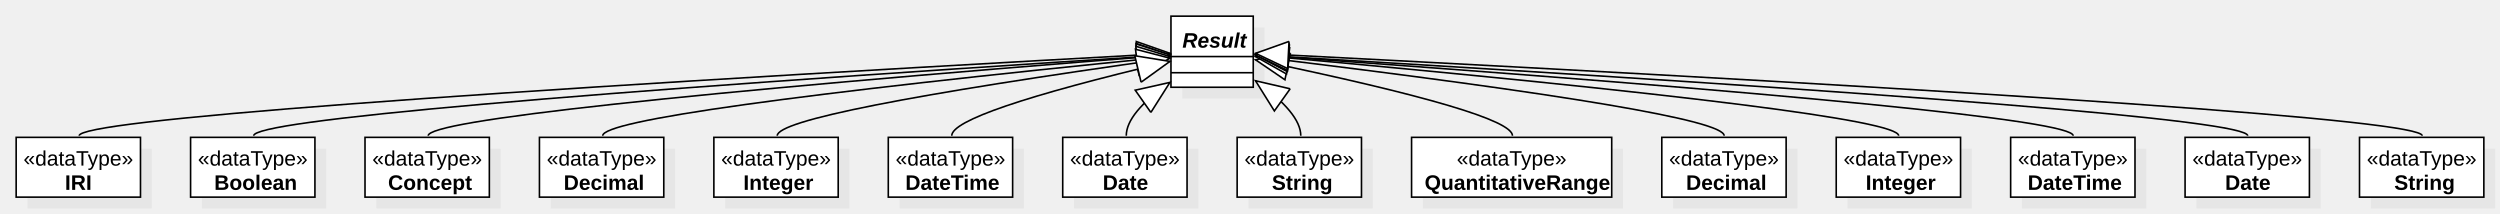
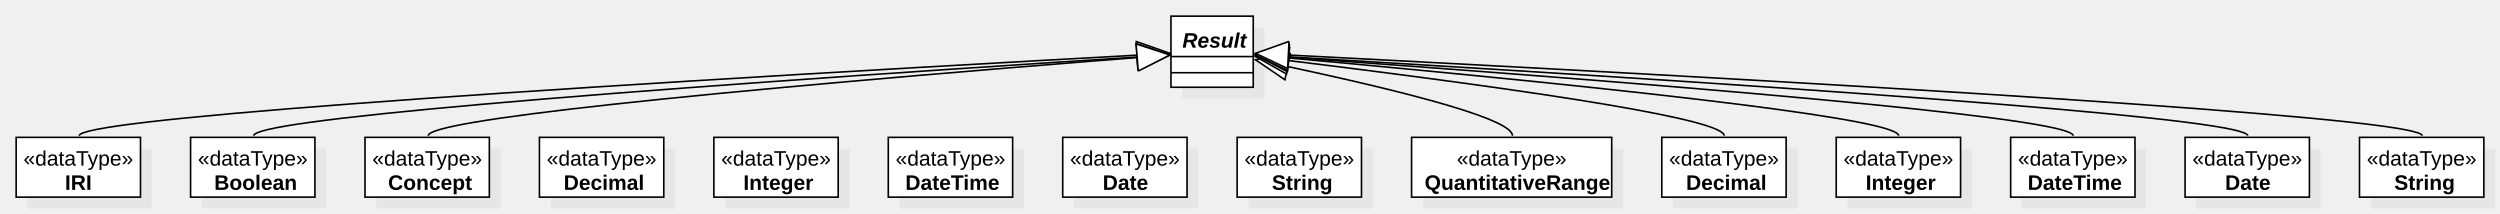
<svg xmlns="http://www.w3.org/2000/svg" height="132" version="1.1" width="1547.144">
  <defs />
  <g>
    <g transform="translate(-10,-10) scale(1,1)">
      <rect fill="#C0C0C0" height="37" opacity="0.2" stroke="none" width="76.945" x="1477.198" y="102" />
    </g>
    <g transform="translate(-10,-10) scale(1,1)">
      <rect fill="#ffffff" height="37" stroke="none" width="76.945" x="1470.198" y="95" />
    </g>
    <g transform="translate(-10,-10) scale(1,1)">
      <path d="M 1470.198 95 L 1547.144 95 L 1547.144 132 L 1470.198 132 L 1470.198 95 Z Z" fill="none" stroke="#000000" stroke-miterlimit="10" />
    </g>
    <g transform="translate(-10,-10) scale(1,1)">
      <g>
        <path fill="none" stroke="none" />
        <text fill="#000000" font-family="Arial" font-size="13px" font-style="normal" font-weight="normal" stroke="none" text-decoration="none" x="1474.698" y="112.5">«dataType»</text>
      </g>
    </g>
    <g transform="translate(-10,-10) scale(1,1)">
      <g>
        <path fill="none" stroke="none" />
        <text fill="#000000" font-family="Arial" font-size="13px" font-style="normal" font-weight="bold" stroke="none" text-decoration="none" x="1491.691" y="127.5">String</text>
      </g>
    </g>
    <g transform="translate(-10,-10) scale(1,1)">
      <rect fill="#C0C0C0" height="37" opacity="0.2" stroke="none" width="76.945" x="1369.253" y="102" />
    </g>
    <g transform="translate(-10,-10) scale(1,1)">
      <rect fill="#ffffff" height="37" stroke="none" width="76.945" x="1362.253" y="95" />
    </g>
    <g transform="translate(-10,-10) scale(1,1)">
      <path d="M 1362.253 95 L 1439.198 95 L 1439.198 132 L 1362.253 132 L 1362.253 95 Z Z" fill="none" stroke="#000000" stroke-miterlimit="10" />
    </g>
    <g transform="translate(-10,-10) scale(1,1)">
      <g>
        <path fill="none" stroke="none" />
        <text fill="#000000" font-family="Arial" font-size="13px" font-style="normal" font-weight="normal" stroke="none" text-decoration="none" x="1366.753" y="112.5">«dataType»</text>
      </g>
    </g>
    <g transform="translate(-10,-10) scale(1,1)">
      <g>
        <path fill="none" stroke="none" />
        <text fill="#000000" font-family="Arial" font-size="13px" font-style="normal" font-weight="bold" stroke="none" text-decoration="none" x="1386.996" y="127.5">Date</text>
      </g>
    </g>
    <g transform="translate(-10,-10) scale(1,1)">
      <rect fill="#C0C0C0" height="37" opacity="0.2" stroke="none" width="76.945" x="1261.308" y="102" />
    </g>
    <g transform="translate(-10,-10) scale(1,1)">
      <rect fill="#ffffff" height="37" stroke="none" width="76.945" x="1254.308" y="95" />
    </g>
    <g transform="translate(-10,-10) scale(1,1)">
      <path d="M 1254.308 95 L 1331.253 95 L 1331.253 132 L 1254.308 132 L 1254.308 95 Z Z" fill="none" stroke="#000000" stroke-miterlimit="10" />
    </g>
    <g transform="translate(-10,-10) scale(1,1)">
      <g>
        <path fill="none" stroke="none" />
        <text fill="#000000" font-family="Arial" font-size="13px" font-style="normal" font-weight="normal" stroke="none" text-decoration="none" x="1258.808" y="112.5">«dataType»</text>
      </g>
    </g>
    <g transform="translate(-10,-10) scale(1,1)">
      <g>
        <path fill="none" stroke="none" />
        <text fill="#000000" font-family="Arial" font-size="13px" font-style="normal" font-weight="bold" stroke="none" text-decoration="none" x="1264.847" y="127.5">DateTime</text>
      </g>
    </g>
    <g transform="translate(-10,-10) scale(1,1)">
      <rect fill="#C0C0C0" height="37" opacity="0.2" stroke="none" width="76.945" x="1153.362" y="102" />
    </g>
    <g transform="translate(-10,-10) scale(1,1)">
      <rect fill="#ffffff" height="37" stroke="none" width="76.945" x="1146.362" y="95" />
    </g>
    <g transform="translate(-10,-10) scale(1,1)">
      <path d="M 1146.362 95 L 1223.308 95 L 1223.308 132 L 1146.362 132 L 1146.362 95 Z Z" fill="none" stroke="#000000" stroke-miterlimit="10" />
    </g>
    <g transform="translate(-10,-10) scale(1,1)">
      <g>
        <path fill="none" stroke="none" />
        <text fill="#000000" font-family="Arial" font-size="13px" font-style="normal" font-weight="normal" stroke="none" text-decoration="none" x="1150.862" y="112.5">«dataType»</text>
      </g>
    </g>
    <g transform="translate(-10,-10) scale(1,1)">
      <g>
        <path fill="none" stroke="none" />
        <text fill="#000000" font-family="Arial" font-size="13px" font-style="normal" font-weight="bold" stroke="none" text-decoration="none" x="1164.599" y="127.5">Integer</text>
      </g>
    </g>
    <g transform="translate(-10,-10) scale(1,1)">
      <rect fill="#C0C0C0" height="37" opacity="0.2" stroke="none" width="76.945" x="1045.417" y="102" />
    </g>
    <g transform="translate(-10,-10) scale(1,1)">
      <rect fill="#ffffff" height="37" stroke="none" width="76.945" x="1038.417" y="95" />
    </g>
    <g transform="translate(-10,-10) scale(1,1)">
      <path d="M 1038.417 95 L 1115.362 95 L 1115.362 132 L 1038.417 132 L 1038.417 95 Z Z" fill="none" stroke="#000000" stroke-miterlimit="10" />
    </g>
    <g transform="translate(-10,-10) scale(1,1)">
      <g>
        <path fill="none" stroke="none" />
        <text fill="#000000" font-family="Arial" font-size="13px" font-style="normal" font-weight="normal" stroke="none" text-decoration="none" x="1042.917" y="112.5">«dataType»</text>
      </g>
    </g>
    <g transform="translate(-10,-10) scale(1,1)">
      <g>
        <path fill="none" stroke="none" />
        <text fill="#000000" font-family="Arial" font-size="13px" font-style="normal" font-weight="bold" stroke="none" text-decoration="none" x="1053.413" y="127.5">Decimal</text>
      </g>
    </g>
    <g transform="translate(-10,-10) scale(1,1)">
      <rect fill="#C0C0C0" height="37" opacity="0.2" stroke="none" width="123.854" x="890.562" y="102" />
    </g>
    <g transform="translate(-10,-10) scale(1,1)">
      <rect fill="#ffffff" height="37" stroke="none" width="123.854" x="883.562" y="95" />
    </g>
    <g transform="translate(-10,-10) scale(1,1)">
      <path d="M 883.562 95 L 1007.417 95 L 1007.417 132 L 883.562 132 L 883.562 95 Z Z" fill="none" stroke="#000000" stroke-miterlimit="10" />
    </g>
    <g transform="translate(-10,-10) scale(1,1)">
      <g>
        <path fill="none" stroke="none" />
        <text fill="#000000" font-family="Arial" font-size="13px" font-style="normal" font-weight="normal" stroke="none" text-decoration="none" x="911.517" y="112.5">«dataType»</text>
      </g>
    </g>
    <g transform="translate(-10,-10) scale(1,1)">
      <g>
        <path fill="none" stroke="none" />
        <text fill="#000000" font-family="Arial" font-size="13px" font-style="normal" font-weight="bold" stroke="none" text-decoration="none" x="891.649" y="127.5">QuantitativeRange</text>
      </g>
    </g>
    <g transform="translate(-10,-10) scale(1,1)">
      <rect fill="#C0C0C0" height="37" opacity="0.2" stroke="none" width="76.945" x="782.617" y="102" />
    </g>
    <g transform="translate(-10,-10) scale(1,1)">
      <rect fill="#ffffff" height="37" stroke="none" width="76.945" x="775.617" y="95" />
    </g>
    <g transform="translate(-10,-10) scale(1,1)">
      <path d="M 775.617 95 L 852.562 95 L 852.562 132 L 775.617 132 L 775.617 95 Z Z" fill="none" stroke="#000000" stroke-miterlimit="10" />
    </g>
    <g transform="translate(-10,-10) scale(1,1)">
      <g>
        <path fill="none" stroke="none" />
        <text fill="#000000" font-family="Arial" font-size="13px" font-style="normal" font-weight="normal" stroke="none" text-decoration="none" x="780.117" y="112.5">«dataType»</text>
      </g>
    </g>
    <g transform="translate(-10,-10) scale(1,1)">
      <g>
        <path fill="none" stroke="none" />
        <text fill="#000000" font-family="Arial" font-size="13px" font-style="normal" font-weight="bold" stroke="none" text-decoration="none" x="797.11" y="127.5">String</text>
      </g>
    </g>
    <g transform="translate(-10,-10) scale(1,1)">
      <rect fill="#C0C0C0" height="37" opacity="0.2" stroke="none" width="76.945" x="674.672" y="102" />
    </g>
    <g transform="translate(-10,-10) scale(1,1)">
      <rect fill="#ffffff" height="37" stroke="none" width="76.945" x="667.672" y="95" />
    </g>
    <g transform="translate(-10,-10) scale(1,1)">
      <path d="M 667.672 95 L 744.617 95 L 744.617 132 L 667.672 132 L 667.672 95 Z Z" fill="none" stroke="#000000" stroke-miterlimit="10" />
    </g>
    <g transform="translate(-10,-10) scale(1,1)">
      <g>
        <path fill="none" stroke="none" />
        <text fill="#000000" font-family="Arial" font-size="13px" font-style="normal" font-weight="normal" stroke="none" text-decoration="none" x="672.172" y="112.5">«dataType»</text>
      </g>
    </g>
    <g transform="translate(-10,-10) scale(1,1)">
      <g>
        <path fill="none" stroke="none" />
        <text fill="#000000" font-family="Arial" font-size="13px" font-style="normal" font-weight="bold" stroke="none" text-decoration="none" x="692.415" y="127.5">Date</text>
      </g>
    </g>
    <g transform="translate(-10,-10) scale(1,1)">
      <rect fill="#C0C0C0" height="37" opacity="0.2" stroke="none" width="76.945" x="566.727" y="102" />
    </g>
    <g transform="translate(-10,-10) scale(1,1)">
      <rect fill="#ffffff" height="37" stroke="none" width="76.945" x="559.727" y="95" />
    </g>
    <g transform="translate(-10,-10) scale(1,1)">
      <path d="M 559.727 95 L 636.672 95 L 636.672 132 L 559.727 132 L 559.727 95 Z Z" fill="none" stroke="#000000" stroke-miterlimit="10" />
    </g>
    <g transform="translate(-10,-10) scale(1,1)">
      <g>
        <path fill="none" stroke="none" />
        <text fill="#000000" font-family="Arial" font-size="13px" font-style="normal" font-weight="normal" stroke="none" text-decoration="none" x="564.227" y="112.5">«dataType»</text>
      </g>
    </g>
    <g transform="translate(-10,-10) scale(1,1)">
      <g>
        <path fill="none" stroke="none" />
        <text fill="#000000" font-family="Arial" font-size="13px" font-style="normal" font-weight="bold" stroke="none" text-decoration="none" x="570.266" y="127.5">DateTime</text>
      </g>
    </g>
    <g transform="translate(-10,-10) scale(1,1)">
      <rect fill="#C0C0C0" height="37" opacity="0.2" stroke="none" width="76.945" x="458.781" y="102" />
    </g>
    <g transform="translate(-10,-10) scale(1,1)">
      <rect fill="#ffffff" height="37" stroke="none" width="76.945" x="451.781" y="95" />
    </g>
    <g transform="translate(-10,-10) scale(1,1)">
      <path d="M 451.781 95 L 528.727 95 L 528.727 132 L 451.781 132 L 451.781 95 Z Z" fill="none" stroke="#000000" stroke-miterlimit="10" />
    </g>
    <g transform="translate(-10,-10) scale(1,1)">
      <g>
        <path fill="none" stroke="none" />
        <text fill="#000000" font-family="Arial" font-size="13px" font-style="normal" font-weight="normal" stroke="none" text-decoration="none" x="456.281" y="112.5">«dataType»</text>
      </g>
    </g>
    <g transform="translate(-10,-10) scale(1,1)">
      <g>
        <path fill="none" stroke="none" />
        <text fill="#000000" font-family="Arial" font-size="13px" font-style="normal" font-weight="bold" stroke="none" text-decoration="none" x="470.018" y="127.5">Integer</text>
      </g>
    </g>
    <g transform="translate(-10,-10) scale(1,1)">
      <rect fill="#C0C0C0" height="37" opacity="0.2" stroke="none" width="76.945" x="350.836" y="102" />
    </g>
    <g transform="translate(-10,-10) scale(1,1)">
      <rect fill="#ffffff" height="37" stroke="none" width="76.945" x="343.836" y="95" />
    </g>
    <g transform="translate(-10,-10) scale(1,1)">
      <path d="M 343.836 95 L 420.781 95 L 420.781 132 L 343.836 132 L 343.836 95 Z Z" fill="none" stroke="#000000" stroke-miterlimit="10" />
    </g>
    <g transform="translate(-10,-10) scale(1,1)">
      <g>
        <path fill="none" stroke="none" />
        <text fill="#000000" font-family="Arial" font-size="13px" font-style="normal" font-weight="normal" stroke="none" text-decoration="none" x="348.336" y="112.5">«dataType»</text>
      </g>
    </g>
    <g transform="translate(-10,-10) scale(1,1)">
      <g>
        <path fill="none" stroke="none" />
        <text fill="#000000" font-family="Arial" font-size="13px" font-style="normal" font-weight="bold" stroke="none" text-decoration="none" x="358.832" y="127.5">Decimal</text>
      </g>
    </g>
    <g transform="translate(-10,-10) scale(1,1)">
      <rect fill="#C0C0C0" height="37" opacity="0.2" stroke="none" width="76.945" x="27" y="102" />
    </g>
    <g transform="translate(-10,-10) scale(1,1)">
      <rect fill="#ffffff" height="37" stroke="none" width="76.945" x="20" y="95" />
    </g>
    <g transform="translate(-10,-10) scale(1,1)">
      <path d="M 20 95 L 96.945 95 L 96.945 132 L 20 132 L 20 95 Z Z" fill="none" stroke="#000000" stroke-miterlimit="10" />
    </g>
    <g transform="translate(-10,-10) scale(1,1)">
      <g>
        <path fill="none" stroke="none" />
        <text fill="#000000" font-family="Arial" font-size="13px" font-style="normal" font-weight="normal" stroke="none" text-decoration="none" x="24.5" y="112.5">«dataType»</text>
      </g>
    </g>
    <g transform="translate(-10,-10) scale(1,1)">
      <g>
        <path fill="none" stroke="none" />
        <text fill="#000000" font-family="Arial" font-size="13px" font-style="normal" font-weight="bold" stroke="none" text-decoration="none" x="50.167" y="127.5">IRI</text>
      </g>
    </g>
    <g transform="translate(-10,-10) scale(1,1)">
      <rect fill="#C0C0C0" height="37" opacity="0.2" stroke="none" width="76.945" x="134.945" y="102" />
    </g>
    <g transform="translate(-10,-10) scale(1,1)">
      <rect fill="#ffffff" height="37" stroke="none" width="76.945" x="127.945" y="95" />
    </g>
    <g transform="translate(-10,-10) scale(1,1)">
      <path d="M 127.945 95 L 204.891 95 L 204.891 132 L 127.945 132 L 127.945 95 Z Z" fill="none" stroke="#000000" stroke-miterlimit="10" />
    </g>
    <g transform="translate(-10,-10) scale(1,1)">
      <g>
        <path fill="none" stroke="none" />
        <text fill="#000000" font-family="Arial" font-size="13px" font-style="normal" font-weight="normal" stroke="none" text-decoration="none" x="132.445" y="112.5">«dataType»</text>
      </g>
    </g>
    <g transform="translate(-10,-10) scale(1,1)">
      <g>
        <path fill="none" stroke="none" />
        <text fill="#000000" font-family="Arial" font-size="13px" font-style="normal" font-weight="bold" stroke="none" text-decoration="none" x="142.563" y="127.5">Boolean</text>
      </g>
    </g>
    <g transform="translate(-10,-10) scale(1,1)">
      <rect fill="#C0C0C0" height="37" opacity="0.2" stroke="none" width="76.945" x="242.891" y="102" />
    </g>
    <g transform="translate(-10,-10) scale(1,1)">
      <rect fill="#ffffff" height="37" stroke="none" width="76.945" x="235.891" y="95" />
    </g>
    <g transform="translate(-10,-10) scale(1,1)">
      <path d="M 235.891 95 L 312.836 95 L 312.836 132 L 235.891 132 L 235.891 95 Z Z" fill="none" stroke="#000000" stroke-miterlimit="10" />
    </g>
    <g transform="translate(-10,-10) scale(1,1)">
      <g>
        <path fill="none" stroke="none" />
        <text fill="#000000" font-family="Arial" font-size="13px" font-style="normal" font-weight="normal" stroke="none" text-decoration="none" x="240.391" y="112.5">«dataType»</text>
      </g>
    </g>
    <g transform="translate(-10,-10) scale(1,1)">
      <g>
        <path fill="none" stroke="none" />
        <text fill="#000000" font-family="Arial" font-size="13px" font-style="normal" font-weight="bold" stroke="none" text-decoration="none" x="250.153" y="127.5">Concept</text>
      </g>
    </g>
    <g transform="translate(-10,-10) scale(1,1)">
      <rect fill="#C0C0C0" height="44" opacity="0.2" stroke="none" width="50.92" x="741.657" y="27" />
    </g>
    <g transform="translate(-10,-10) scale(1,1)">
      <rect fill="#ffffff" height="44" stroke="none" width="50.92" x="734.657" y="20" />
    </g>
    <g transform="translate(-10,-10) scale(1,1)">
      <path d="M 734.657 20 L 785.577 20 L 785.577 64 L 734.657 64 L 734.657 20 Z Z" fill="none" stroke="#000000" stroke-miterlimit="10" />
    </g>
    <g transform="translate(-10,-10) scale(1,1)">
      <path d="M 734.657 45 L 785.577 45" fill="none" stroke="#000000" stroke-miterlimit="10" />
    </g>
    <g transform="translate(-10,-10) scale(1,1)">
      <path d="M 734.657 55 L 785.577 55" fill="none" stroke="#000000" stroke-miterlimit="10" />
    </g>
    <g transform="translate(-10,-10) scale(1,1)">
      <g>
        <path fill="none" stroke="none" />
        <text fill="#000000" font-family="Arial" font-size="13px" font-style="italic" font-weight="bold" stroke="none" text-decoration="none" x="741.693" y="39.5">Result</text>
      </g>
    </g>
    <g transform="translate(-10,-10) scale(1,1)">
      <path d="M 59 94 Q 59 80 734 43" fill="none" stroke="#000000" stroke-miterlimit="10" />
    </g>
    <g transform="translate(-10,-10) scale(1,1)">
      <path d="M 714.166 52.519 L 734 43 L 713.244 35.706" fill="#FFFFFF" stroke="none" />
    </g>
    <g transform="translate(-10,-10) scale(1,1)">
      <path d="M 714.166 52.519 L 734 43 L 713.244 35.706 L 714.166 52.519" fill="none" stroke="#000000" stroke-miterlimit="10" />
    </g>
    <g transform="translate(-10,-10) scale(1,1)">
      <path d="M 167 94 Q 167 80 734 44" fill="none" stroke="#000000" stroke-miterlimit="10" />
    </g>
    <g transform="translate(-10,-10) scale(1,1)">
      <path d="M 714.249 53.69 L 734 44 L 713.182 36.886" fill="#FFFFFF" stroke="none" />
    </g>
    <g transform="translate(-10,-10) scale(1,1)">
      <path d="M 714.249 53.69 L 734 44 L 713.182 36.886 L 714.249 53.69" fill="none" stroke="#000000" stroke-miterlimit="10" />
    </g>
    <g transform="translate(-10,-10) scale(1,1)">
      <path d="M 275 94 Q 275 80 734 44" fill="none" stroke="#000000" stroke-miterlimit="10" />
    </g>
    <g transform="translate(-10,-10) scale(1,1)">
      <path d="M 714.395 53.983 L 734 44 L 713.079 37.196" fill="#FFFFFF" stroke="none" />
    </g>
    <g transform="translate(-10,-10) scale(1,1)">
      <path d="M 714.395 53.983 L 734 44 L 713.079 37.196 L 714.395 53.983" fill="none" stroke="#000000" stroke-miterlimit="10" />
    </g>
    <g transform="translate(-10,-10) scale(1,1)">
-       <path d="M 383 94 Q 383 80 734 45" fill="none" stroke="#000000" stroke-miterlimit="10" />
-     </g>
-     <g transform="translate(-10,-10) scale(1,1)">
-       <path d="M 714.61 55.394 L 734 45 L 712.94 38.639" fill="#FFFFFF" stroke="none" />
-     </g>
-     <g transform="translate(-10,-10) scale(1,1)">
-       <path d="M 714.61 55.394 L 734 45 L 712.94 38.639 L 714.61 55.394" fill="none" stroke="#000000" stroke-miterlimit="10" />
-     </g>
-     <g transform="translate(-10,-10) scale(1,1)">
-       <path d="M 491 94 Q 491 80 734 46" fill="none" stroke="#000000" stroke-miterlimit="10" />
-     </g>
-     <g transform="translate(-10,-10) scale(1,1)">
-       <path d="M 715.037 57.154 L 734 46 L 712.704 40.479" fill="#FFFFFF" stroke="none" />
-     </g>
-     <g transform="translate(-10,-10) scale(1,1)">
-       <path d="M 715.037 57.154 L 734 46 L 712.704 40.479 L 715.037 57.154" fill="none" stroke="#000000" stroke-miterlimit="10" />
-     </g>
-     <g transform="translate(-10,-10) scale(1,1)">
-       <path d="M 599 94 Q 599 80 734 48" fill="none" stroke="#000000" stroke-miterlimit="10" />
-     </g>
-     <g transform="translate(-10,-10) scale(1,1)">
-       <path d="M 716.164 60.88 L 734 48 L 712.281 44.496" fill="#FFFFFF" stroke="none" />
-     </g>
-     <g transform="translate(-10,-10) scale(1,1)">
-       <path d="M 716.164 60.88 L 734 48 L 712.281 44.496 L 716.164 60.88" fill="none" stroke="#000000" stroke-miterlimit="10" />
-     </g>
-     <g transform="translate(-10,-10) scale(1,1)">
-       <path d="M 707 94 Q 707 80 734 61" fill="none" stroke="#000000" stroke-miterlimit="10" />
-     </g>
-     <g transform="translate(-10,-10) scale(1,1)">
-       <path d="M 722.223 79.582 L 734 61 L 712.533 65.812" fill="#FFFFFF" stroke="none" />
-     </g>
-     <g transform="translate(-10,-10) scale(1,1)">
-       <path d="M 722.223 79.582 L 734 61 L 712.533 65.812 L 722.223 79.582" fill="none" stroke="#000000" stroke-miterlimit="10" />
-     </g>
-     <g transform="translate(-10,-10) scale(1,1)">
-       <path d="M 815 94 Q 815 80 787 60" fill="none" stroke="#000000" stroke-miterlimit="10" />
-     </g>
-     <g transform="translate(-10,-10) scale(1,1)">
-       <path d="M 808.433 64.963 L 787 60 L 798.646 78.665" fill="#FFFFFF" stroke="none" />
-     </g>
-     <g transform="translate(-10,-10) scale(1,1)">
-       <path d="M 808.433 64.963 L 787 60 L 798.646 78.665 L 808.433 64.963" fill="none" stroke="#000000" stroke-miterlimit="10" />
-     </g>
-     <g transform="translate(-10,-10) scale(1,1)">
      <path d="M 946 94 Q 946 80 787 47" fill="none" stroke="#000000" stroke-miterlimit="10" />
    </g>
    <g transform="translate(-10,-10) scale(1,1)">
      <path d="M 808.612 42.887 L 787 47 L 805.19 59.374" fill="#FFFFFF" stroke="none" />
    </g>
    <g transform="translate(-10,-10) scale(1,1)">
      <path d="M 808.612 42.887 L 787 47 L 805.19 59.374 L 808.612 42.887" fill="none" stroke="#000000" stroke-miterlimit="10" />
    </g>
    <g transform="translate(-10,-10) scale(1,1)">
      <path d="M 1077 94 Q 1077 80 787 45" fill="none" stroke="#000000" stroke-miterlimit="10" />
    </g>
    <g transform="translate(-10,-10) scale(1,1)">
      <path d="M 808.188 39.077 L 787 45 L 806.17 55.794" fill="#FFFFFF" stroke="none" />
    </g>
    <g transform="translate(-10,-10) scale(1,1)">
      <path d="M 808.188 39.077 L 787 45 L 806.17 55.794 L 808.188 39.077" fill="none" stroke="#000000" stroke-miterlimit="10" />
    </g>
    <g transform="translate(-10,-10) scale(1,1)">
      <path d="M 1185 94 Q 1185 80 787 44" fill="none" stroke="#000000" stroke-miterlimit="10" />
    </g>
    <g transform="translate(-10,-10) scale(1,1)">
      <path d="M 808.001 37.446 L 787 44 L 806.484 54.216" fill="#FFFFFF" stroke="none" />
    </g>
    <g transform="translate(-10,-10) scale(1,1)">
      <path d="M 808.001 37.446 L 787 44 L 806.484 54.216 L 808.001 37.446" fill="none" stroke="#000000" stroke-miterlimit="10" />
    </g>
    <g transform="translate(-10,-10) scale(1,1)">
      <path d="M 1293 94 Q 1293 80 787 44" fill="none" stroke="#000000" stroke-miterlimit="10" />
    </g>
    <g transform="translate(-10,-10) scale(1,1)">
      <path d="M 807.872 37.045 L 787 44 L 806.677 53.84" fill="#FFFFFF" stroke="none" />
    </g>
    <g transform="translate(-10,-10) scale(1,1)">
      <path d="M 807.872 37.045 L 787 44 L 806.677 53.84 L 807.872 37.045" fill="none" stroke="#000000" stroke-miterlimit="10" />
    </g>
    <g transform="translate(-10,-10) scale(1,1)">
      <path d="M 1401 94 Q 1401 80 787 44" fill="none" stroke="#000000" stroke-miterlimit="10" />
    </g>
    <g transform="translate(-10,-10) scale(1,1)">
      <path d="M 807.783 36.785 L 787 44 L 806.798 53.594" fill="#FFFFFF" stroke="none" />
    </g>
    <g transform="translate(-10,-10) scale(1,1)">
      <path d="M 807.783 36.785 L 787 44 L 806.798 53.594 L 807.783 36.785" fill="none" stroke="#000000" stroke-miterlimit="10" />
    </g>
    <g transform="translate(-10,-10) scale(1,1)">
      <path d="M 1509 94 Q 1509 80 787 43" fill="none" stroke="#000000" stroke-miterlimit="10" />
    </g>
    <g transform="translate(-10,-10) scale(1,1)">
      <path d="M 807.73 35.632 L 787 43 L 806.868 52.448" fill="#FFFFFF" stroke="none" />
    </g>
    <g transform="translate(-10,-10) scale(1,1)">
      <path d="M 807.73 35.632 L 787 43 L 806.868 52.448 L 807.73 35.632" fill="none" stroke="#000000" stroke-miterlimit="10" />
    </g>
  </g>
</svg>
